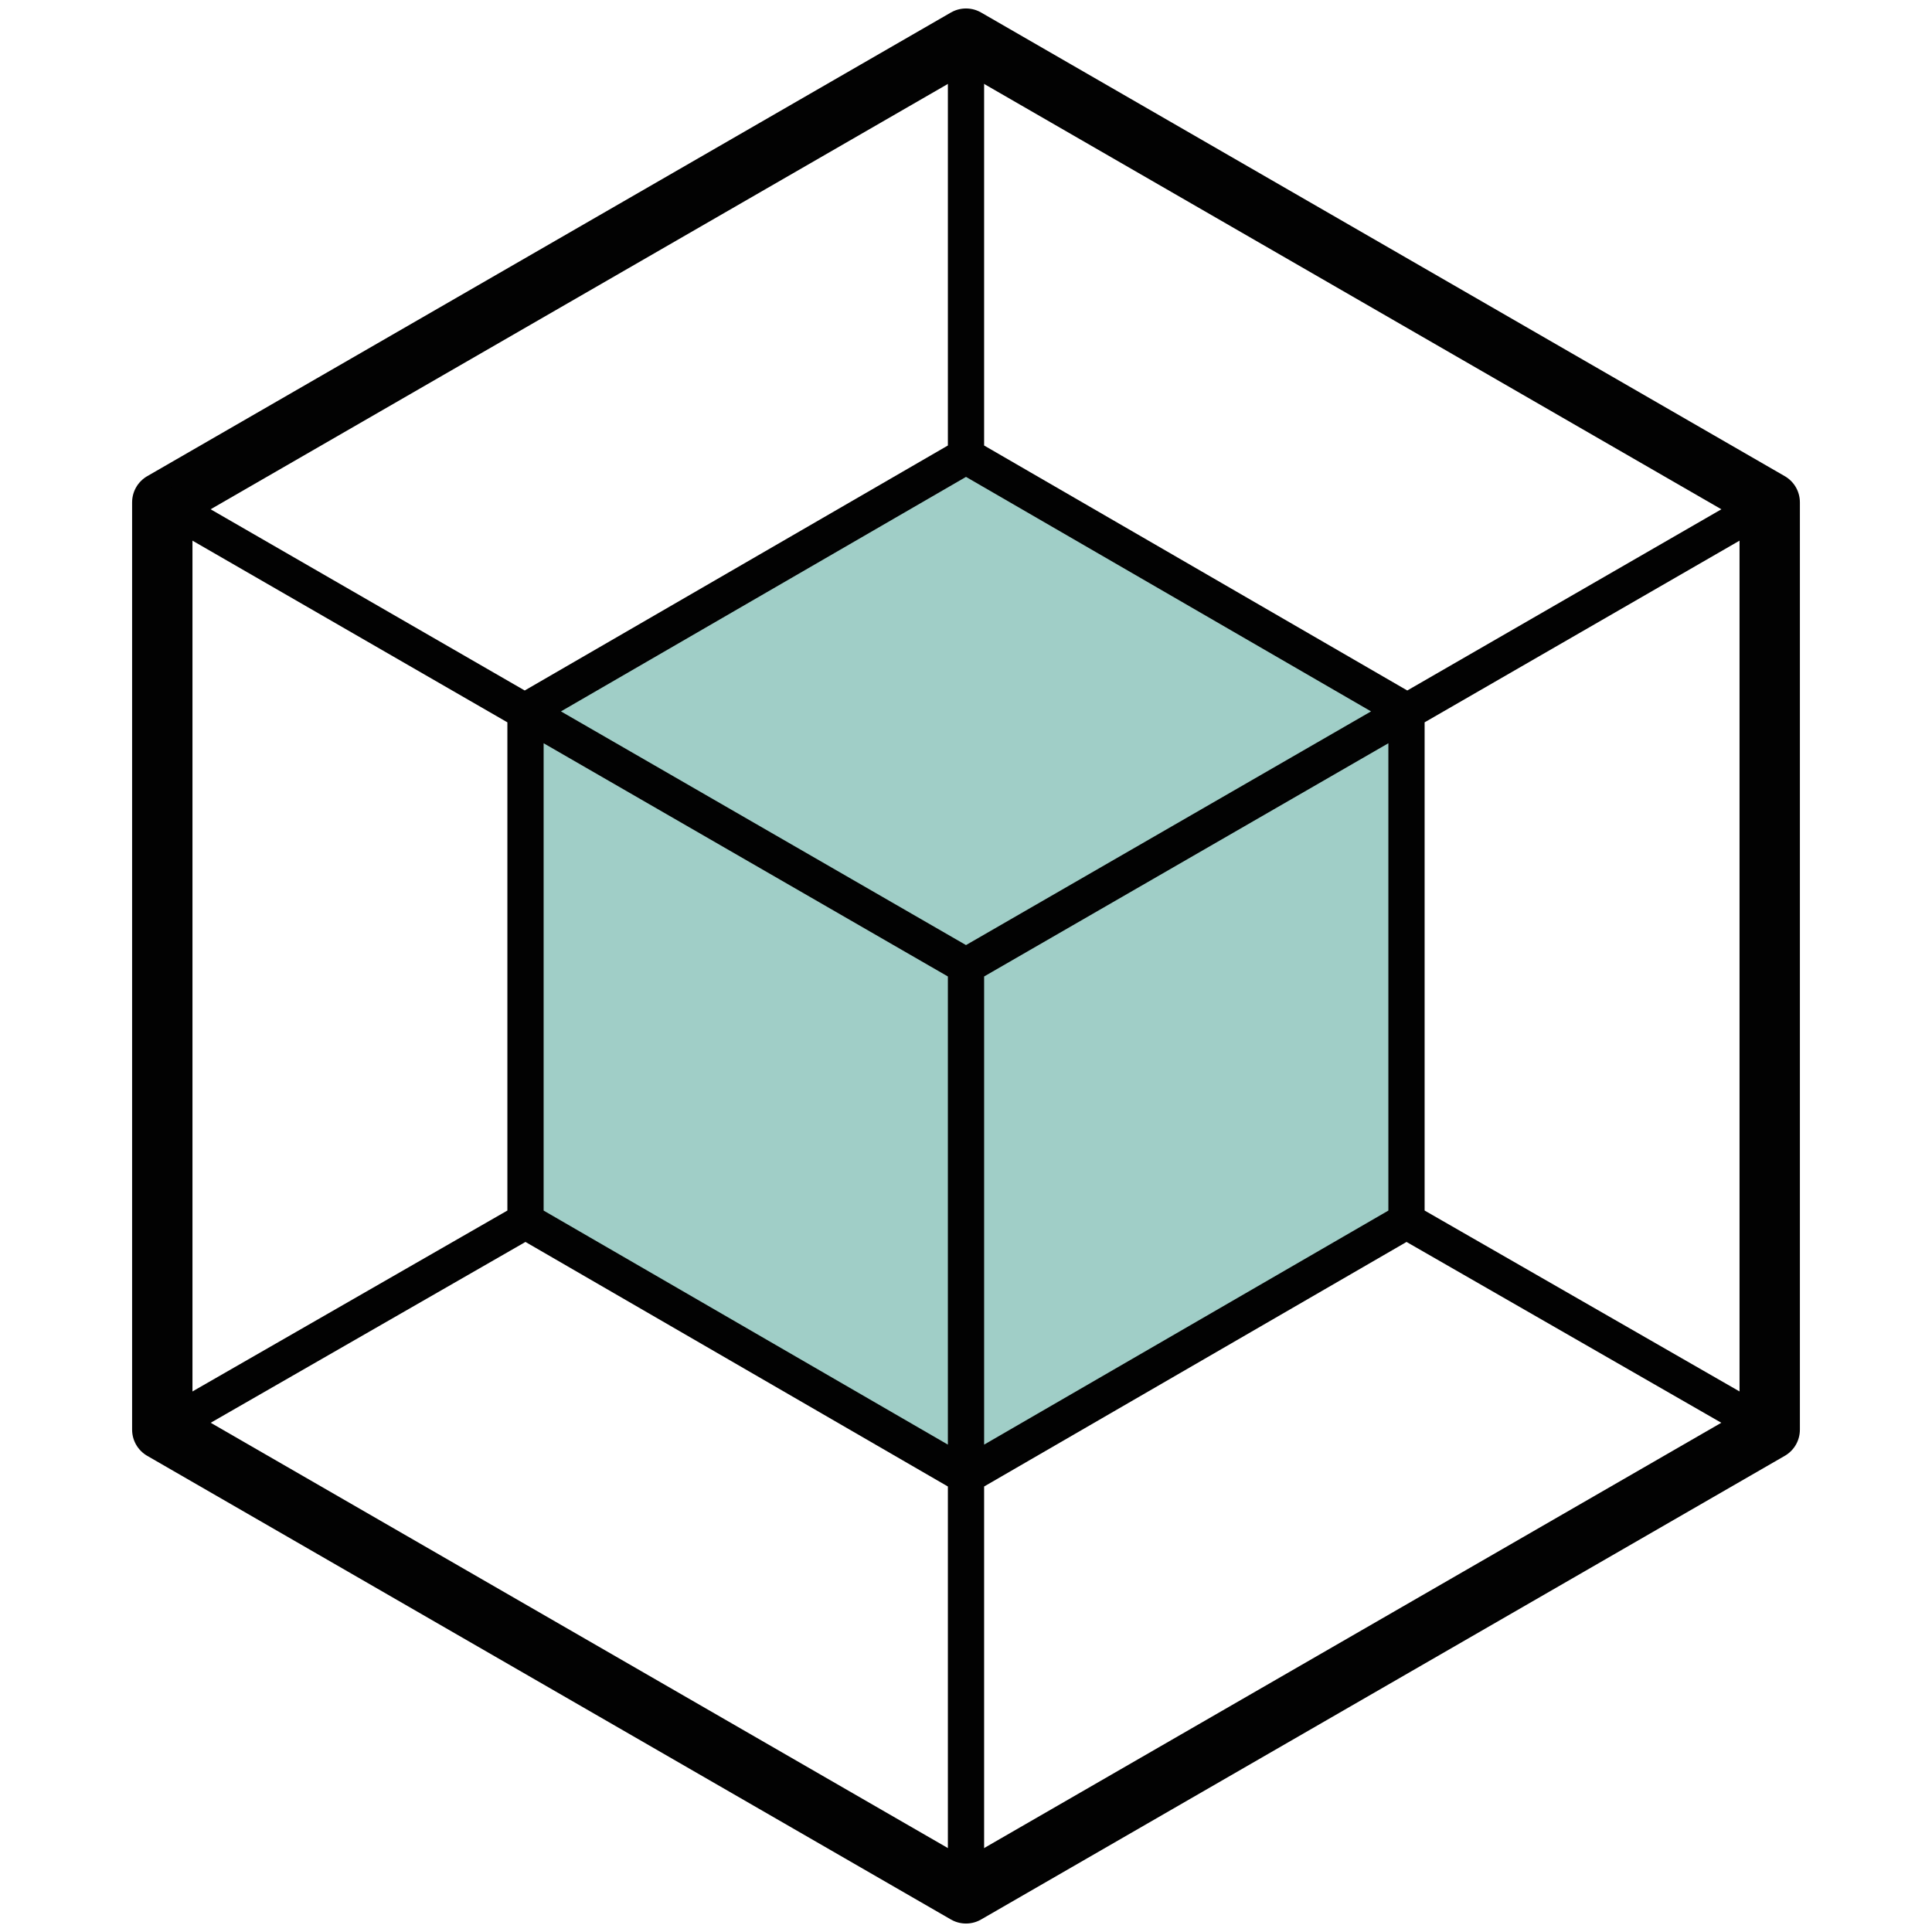
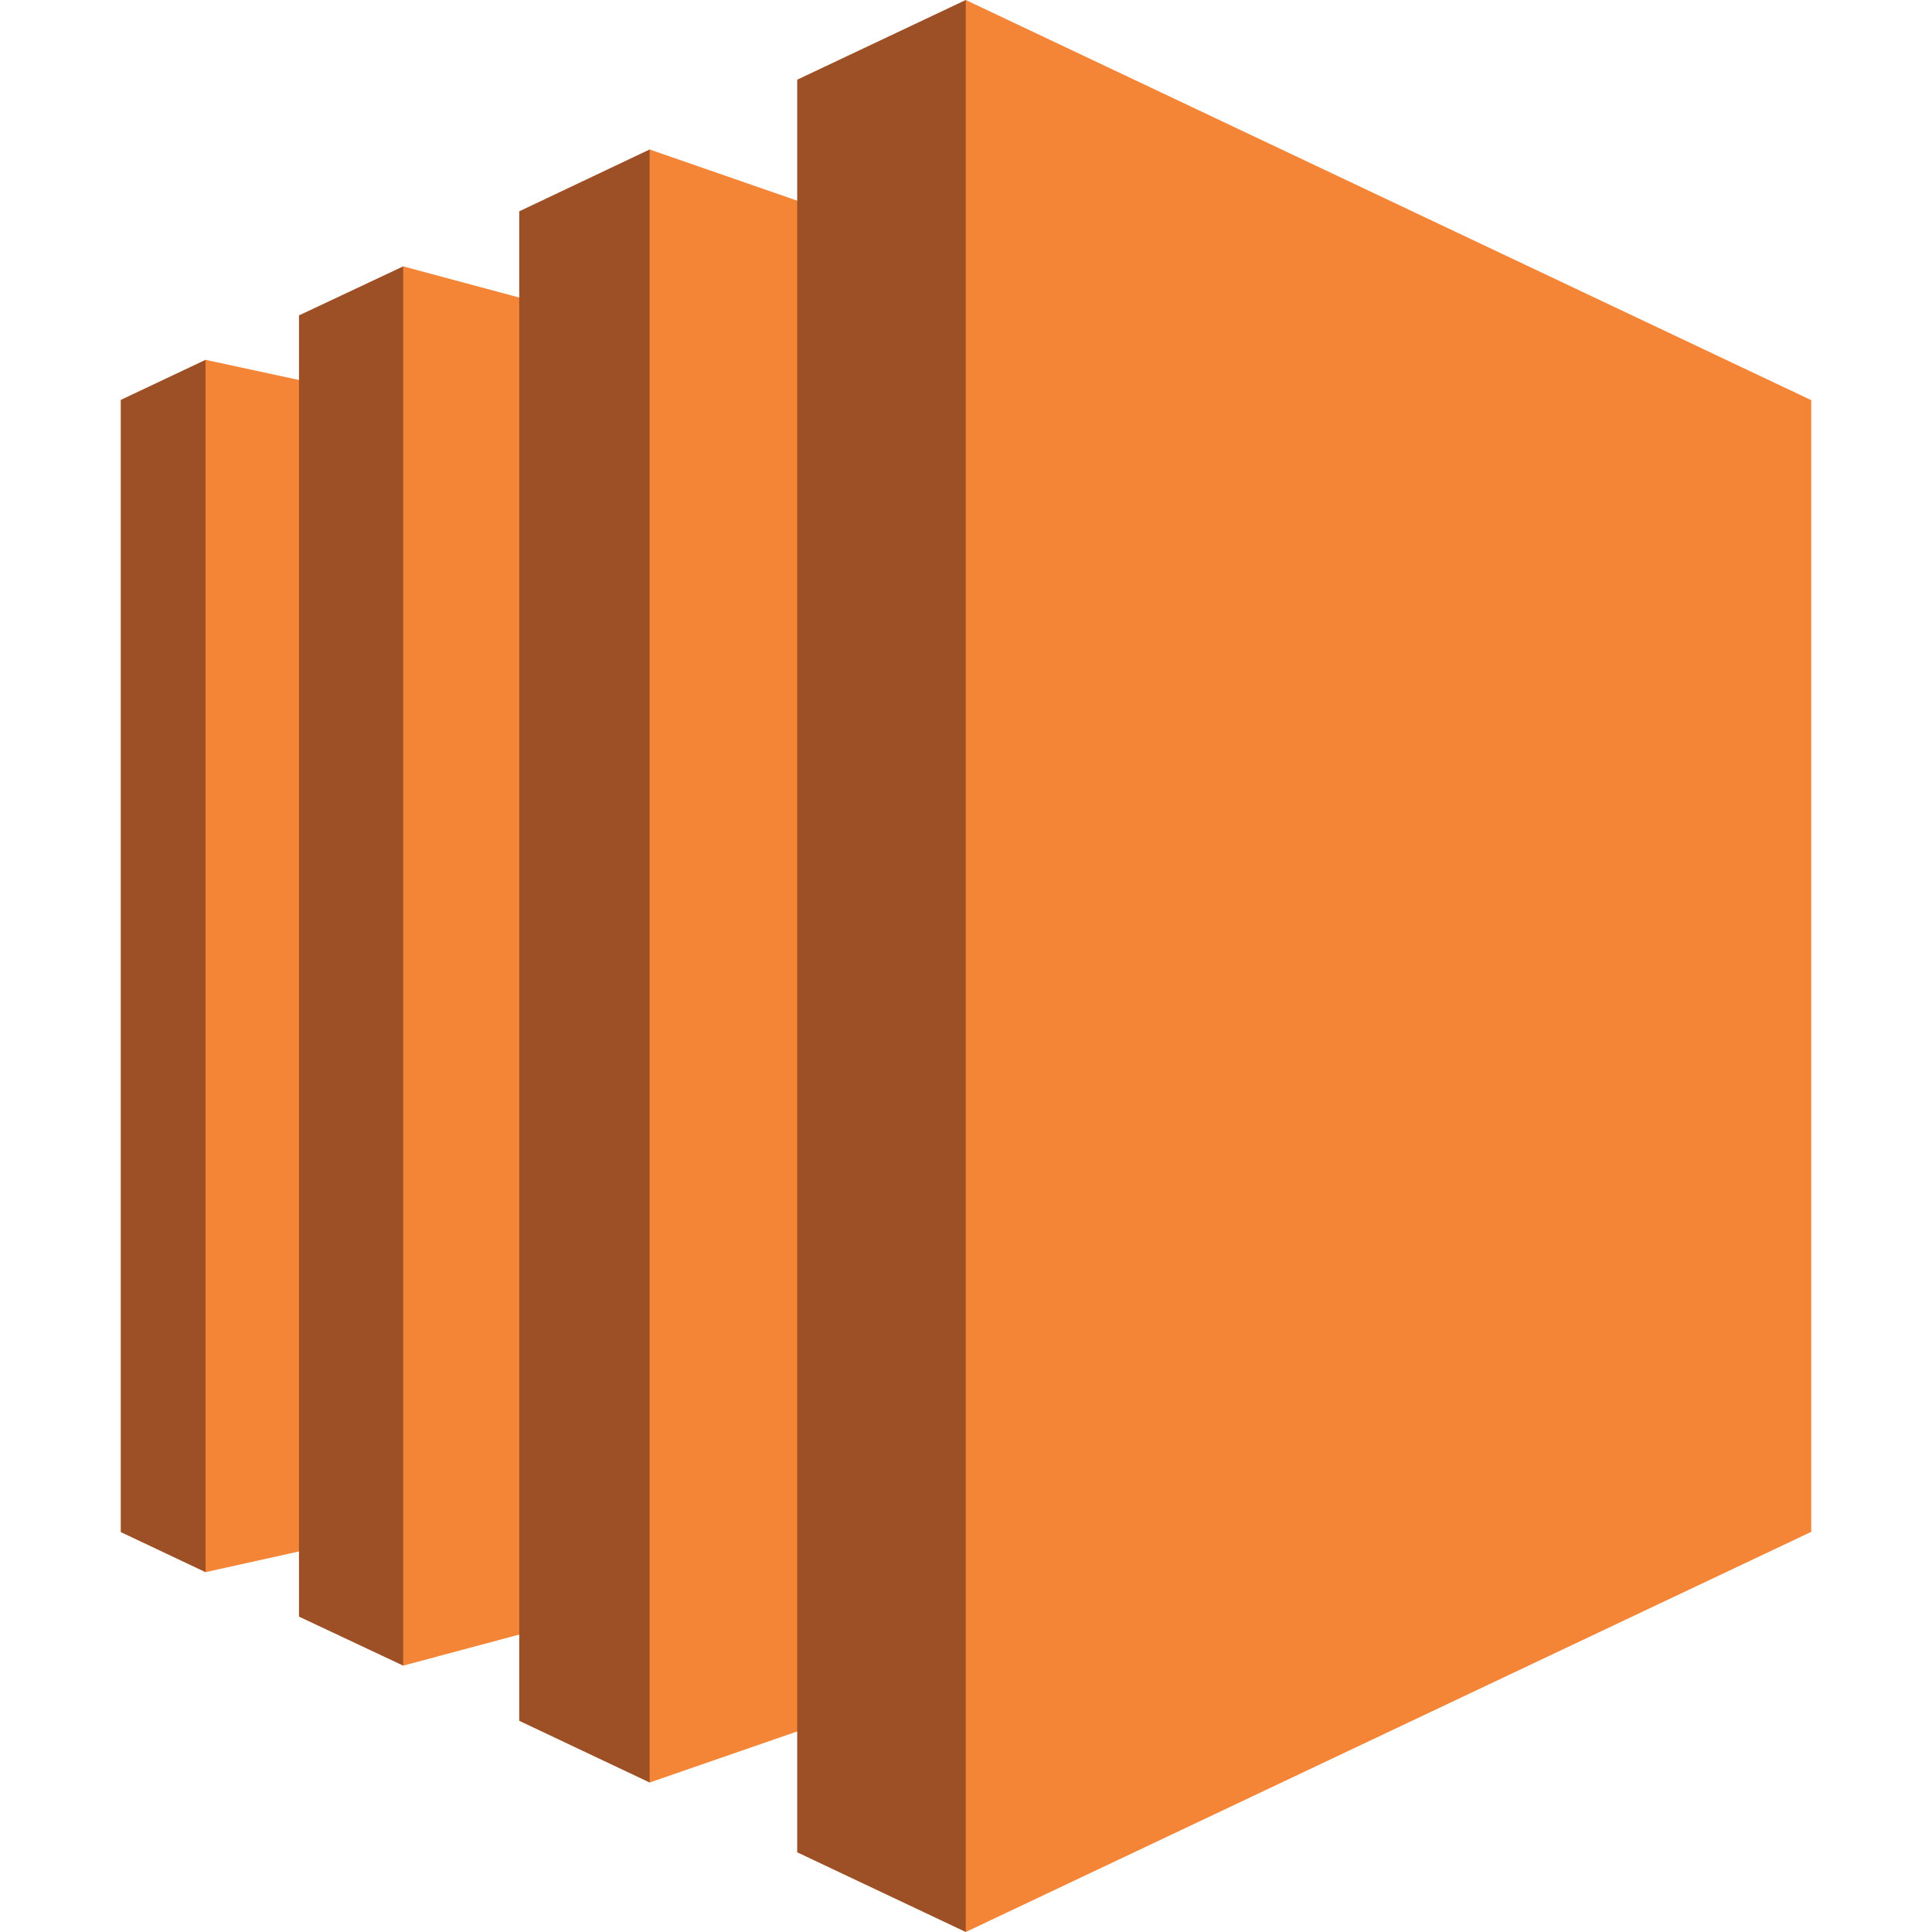
- <svg xmlns="http://www.w3.org/2000/svg" viewBox="0 0 25 25" preserveAspectRatio="xMinYMid" width="2500" height="2500">
-   <path fill="#A0CEC7" d="M12.5 12.5v6.6l-5.7-3.3V9.2l5.7 3.3" />
-   <path fill="#A0CEC7" d="M12.5 5.9l5.7 3.3-5.7 3.3-5.7-3.3" />
-   <path fill="#A0CEC7" d="M18.2 15.8V9.2l-5.7 3.3v6.6" />
-   <path fill="none" stroke="#020202" stroke-width=".781" stroke-linejoin="round" stroke-miterlimit="10" d="M12.5 24.5l-10.4-6v-12l10.4-6 10.4 6v12z" />
-   <path fill="none" stroke="#020202" stroke-width=".469" stroke-miterlimit="10" d="M18.2 15.8l4.7 2.7m-10.4-6l10.4-6m-10.4-.6V.5m0 12l-10.4-6m4.7 9.3l-4.7 2.7m10.4-6v12M6.8 9.2l5.7-3.3 5.7 3.3v6.6l-5.7 3.3-5.7-3.3z" />
+ <svg xmlns="http://www.w3.org/2000/svg" width="800px" height="800px" viewBox="0 0 16 16" fill="none">
+   <path fill="#9D5025" d="M1.702 2.98L1 3.312v9.376l.702.332 2.842-4.777L1.702 2.98z" />
+   <path fill="#F58536" d="M3.339 12.657l-1.637.363V2.98l1.637.353v9.324z" />
+   <path fill="#9D5025" d="M2.476 2.612l.863-.406 4.096 6.216-4.096 5.372-.863-.406V2.612z" />
+   <path fill="#F58536" d="M5.38 13.248l-2.041.546V2.206l2.04.548v10.494z" />
+   <path fill="#9D5025" d="M4.3 1.75l1.08-.512 6.043 7.864-6.043 5.66-1.08-.511V1.749z" />
+   <path fill="#F58536" d="M7.998 13.856l-2.618.906V1.238l2.618.908v11.71z" />
+   <path fill="#9D5025" d="M6.602.66L7.998 0l6.538 8.453L7.998 16l-1.396-.66V.66z" />
+   <path fill="#F58536" d="M15 12.686L7.998 16V0L15 3.314v9.372z" />
</svg>
